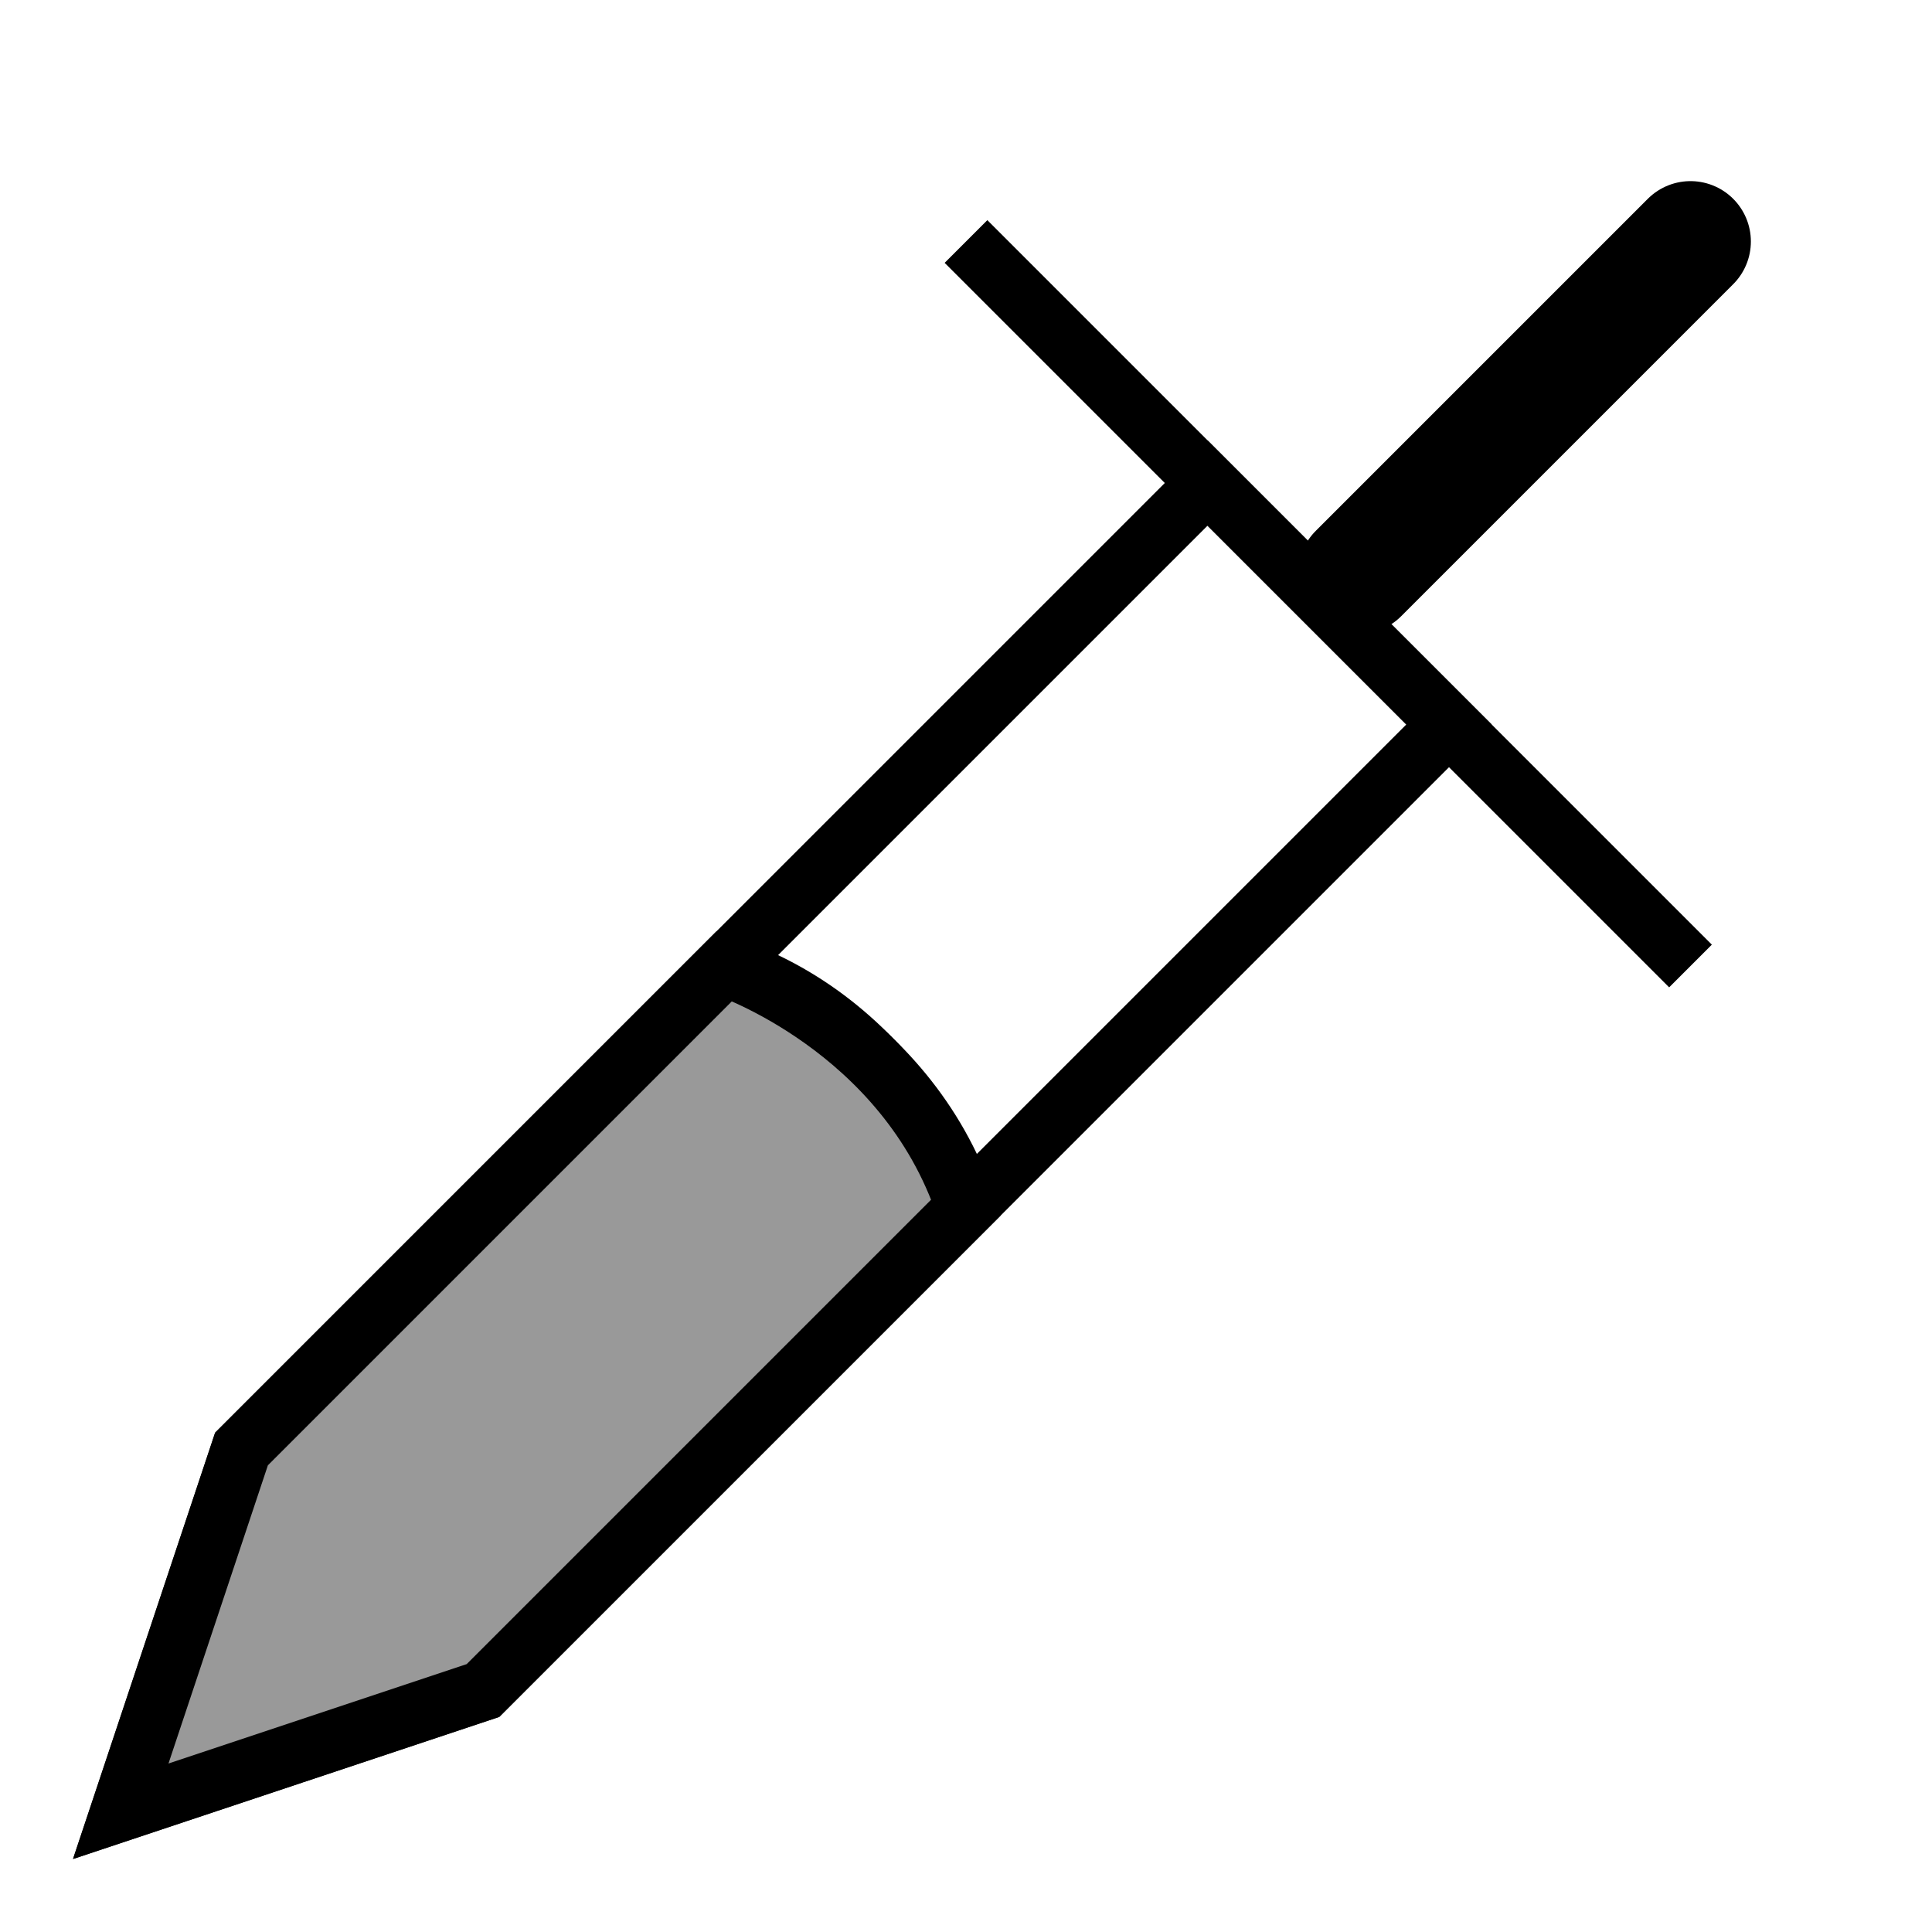
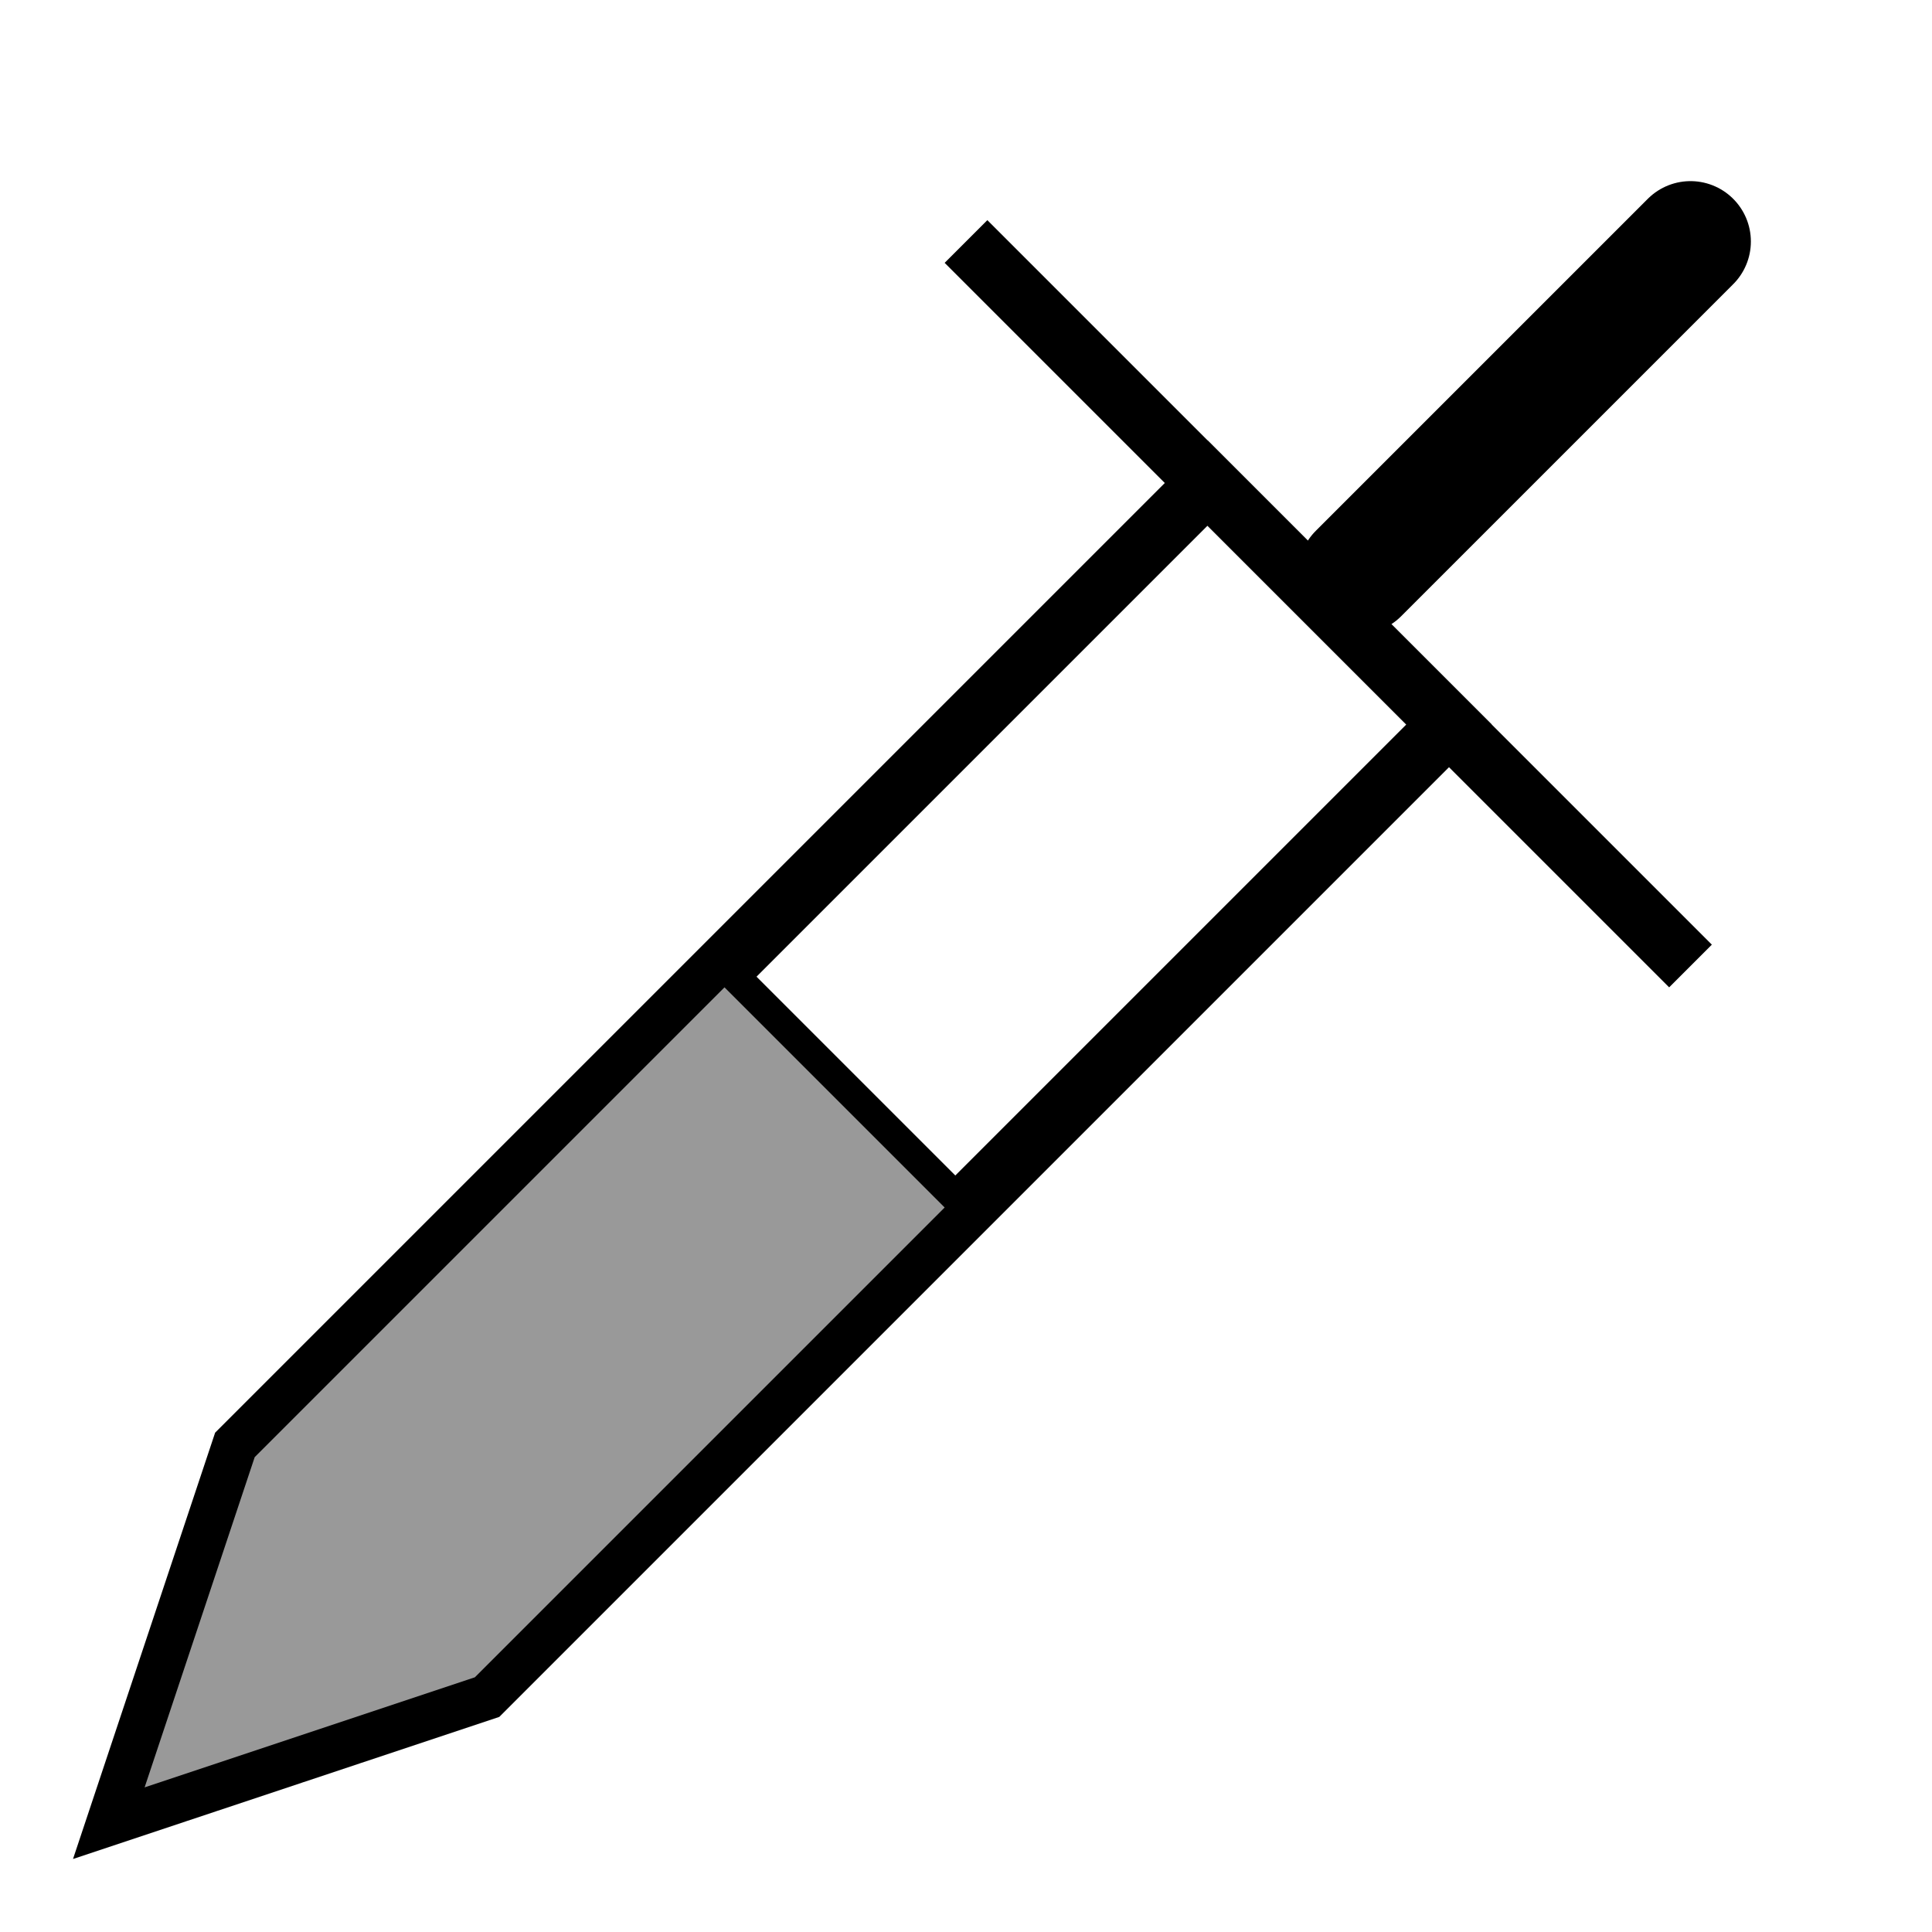
<svg xmlns="http://www.w3.org/2000/svg" width="32px" height="32px" viewBox="0 0 32 32" version="1.1" id="SVGRoot">
  <defs id="defs18" />
  <g id="layer1">
    <path style="fill:none;stroke:#000000;stroke-width:1px;stroke-linecap:butt;stroke-linejoin:miter;stroke-opacity:1" d="M 2,30 4,24 20,8 24,12 8,28 Z" id="path40" />
-     <path style="fill:none;stroke:#000000;stroke-width:1px;stroke-linecap:butt;stroke-linejoin:miter;stroke-opacity:1" d="m 12,16 c 3,1 4,4 4,4 v 0 0" id="path80" />
+     <path style="fill:none;stroke:#000000;stroke-width:1px;stroke-linecap:butt;stroke-linejoin:miter;stroke-opacity:1" d="m 16,20 v 0" id="path80" />
    <path style="fill:none;stroke:#000000;stroke-width:1px;stroke-linecap:butt;stroke-linejoin:miter;stroke-opacity:1" d="M 28,16 16,4" id="path194" />
    <path style="fill:none;stroke:#000000;stroke-width:2;stroke-linecap:round;stroke-linejoin:miter;stroke-miterlimit:4;stroke-dasharray:none;stroke-opacity:1" d="M 22.5,9.5 28,4" id="path196" />
-     <path style="fill:#999999;stroke:#000000;stroke-width:1px;stroke-linecap:butt;stroke-linejoin:miter;stroke-opacity:1" d="m 2,30 2,-6 8,-8 c 0,0 3,1 4,4 l -8,8 z" id="path4735" />
+     <path style="fill:#999999;stroke:#000000;stroke-width:0.5;stroke-linecap:butt;stroke-linejoin:miter;stroke-opacity:1;stroke-miterlimit:4;stroke-dasharray:none" d="m 2,30 2,-6 8,-8 4,4 -8,8 z" id="path4735" />
  </g>
</svg>
